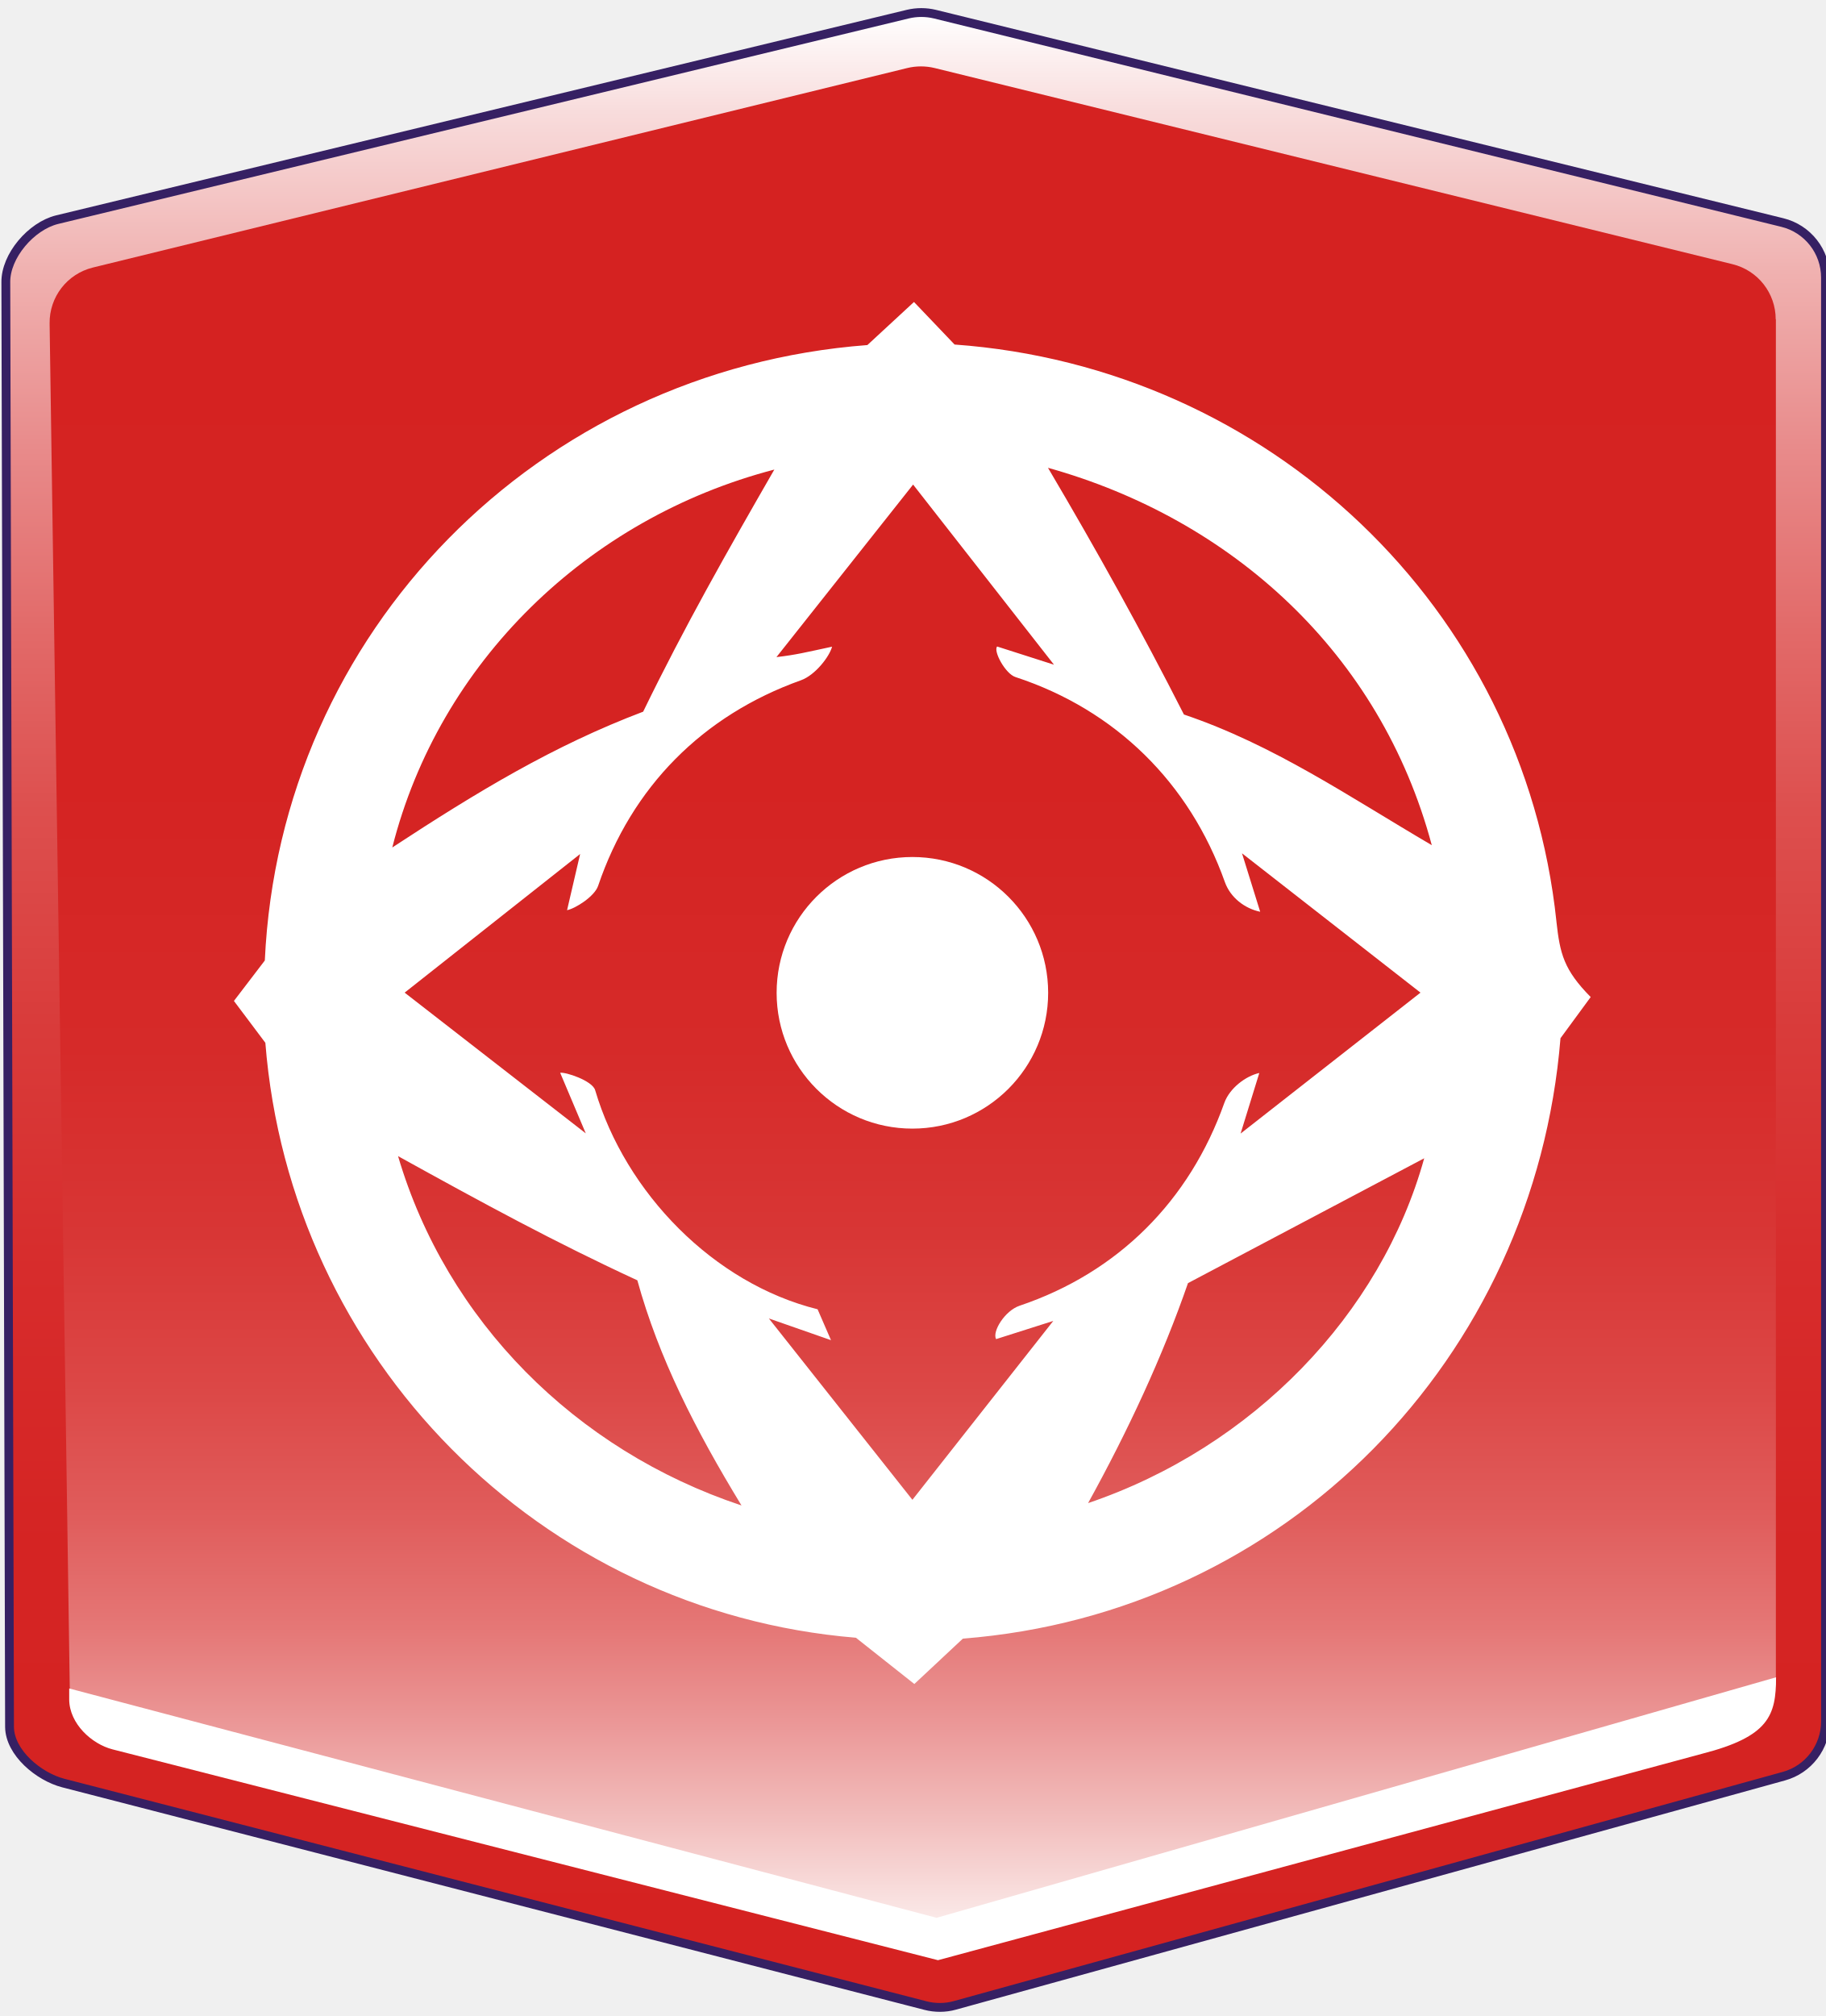
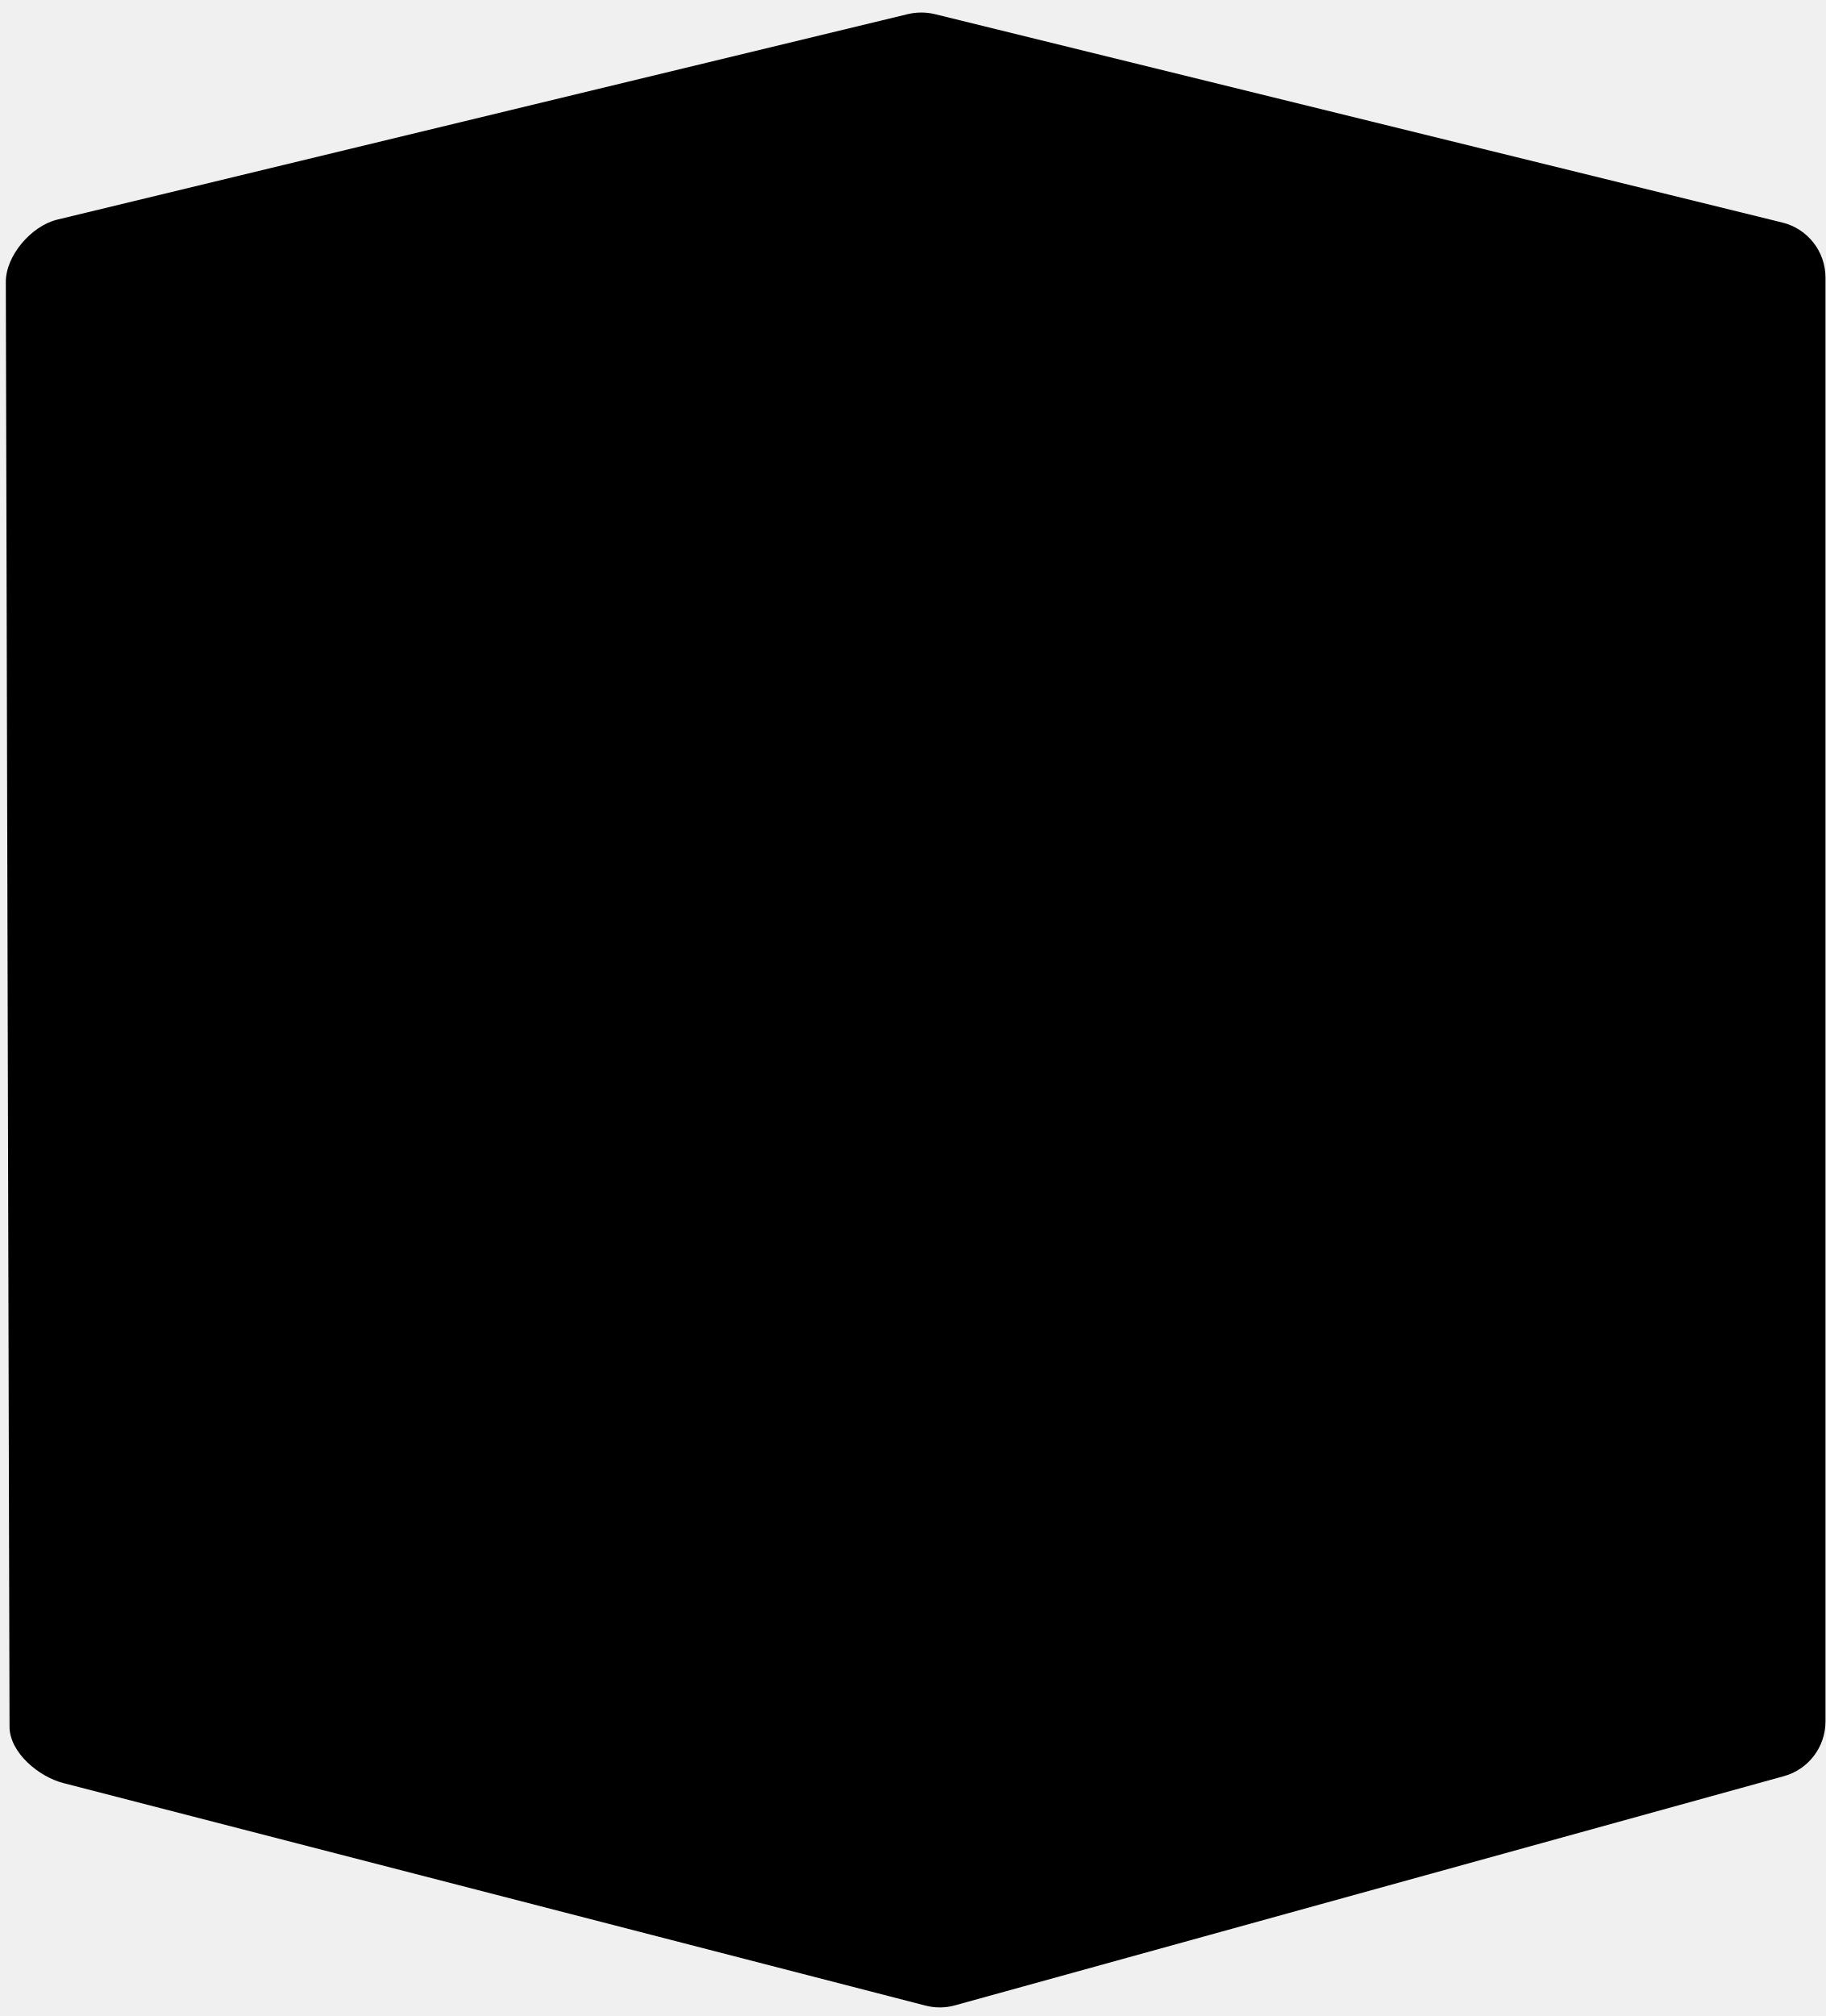
<svg xmlns="http://www.w3.org/2000/svg" id="Layer_1" data-name="Layer 1" viewBox="0 0 103.42 114.16">
-   <defs>
-     <style>
-       .cls-1 {
-         fill: url(#linear-gradient-2);
-       }
- 
-       .cls-2 {
-         fill: #fff;
-       }
- 
-       .cls-3 {
-         fill: url(#linear-gradient);
-         stroke: #362063;
-         stroke-miterlimit: 10;
-         stroke-width: .5px;
-       }
-     </style>
-     <linearGradient id="linear-gradient" x1="51.87" y1="113.67" x2="51.87" y2=".7" gradientUnits="userSpaceOnUse">
-       <stop offset="0" stop-color="#d52221" />
-       <stop offset=".23" stop-color="#d52423" />
-       <stop offset=".37" stop-color="#d72c2c" />
-       <stop offset=".49" stop-color="#d93b3a" />
-       <stop offset=".6" stop-color="#dd4f4e" />
-       <stop offset=".69" stop-color="#e26a69" />
-       <stop offset=".78" stop-color="#e88a8a" />
-       <stop offset=".87" stop-color="#f0b1b0" />
-       <stop offset=".95" stop-color="#f8dcdc" />
-       <stop offset="1" stop-color="#fff" />
-     </linearGradient>
-     <linearGradient id="linear-gradient-2" x1="51.7" y1="3.75" x2="51.7" y2="110.55" gradientUnits="userSpaceOnUse">
-       <stop offset="0" stop-color="#d52221" />
-       <stop offset=".38" stop-color="#d52322" />
-       <stop offset=".52" stop-color="#d62a29" />
-       <stop offset=".62" stop-color="#d83635" />
-       <stop offset=".7" stop-color="#dc4746" />
-       <stop offset=".77" stop-color="#e05d5c" />
-       <stop offset=".83" stop-color="#e57877" />
-       <stop offset=".88" stop-color="#eb9898" />
-       <stop offset=".93" stop-color="#f2bebd" />
-       <stop offset=".98" stop-color="#fae7e6" />
-       <stop offset="1" stop-color="#fff" />
-     </linearGradient>
-   </defs>
  <g>
-     <path class="cls-3" d="M103.4,15.72v81.76c0,1.45-.97,2.72-2.36,3.1l-46.96,12.98c-.54.15-1.12.15-1.66.01L3.59,100.97c-1.4-.36-3.03-1.72-3.05-3.17L.33,15.99c-.02-1.5,1.44-3.19,2.9-3.55L51.42.8c.5-.12,1.03-.12,1.53,0l48,11.8c1.44.35,2.45,1.64,2.45,3.12Z" />
-     <path class="cls-1" d="M100.59,18.08v77.03c0,1.45-.97,2.72-2.36,3.1l-44.22,12.22c-.54.15-1.12.15-1.66.01l-45.99-11.87c-1.4-.36-2.39-1.62-2.41-3.07L2.81,18.32c-.02-1.5.99-2.81,2.45-3.17L51.4,3.85c.5-.12,1.03-.12,1.53,0l45.2,11.11c1.44.35,2.45,1.64,2.45,3.12Z" />
+     <path fill="currentColor" d="M103.4,15.72v81.76c0,1.45-.97,2.72-2.36,3.1l-46.96,12.98c-.54.15-1.12.15-1.66.01L3.59,100.97c-1.4-.36-3.03-1.72-3.05-3.17L.33,15.99c-.02-1.5,1.44-3.19,2.9-3.55L51.42.8c.5-.12,1.03-.12,1.53,0l48,11.8c1.44.35,2.45,1.64,2.45,3.12Z" />
+     <path fill="currentColor" d="M100.59,18.08v77.03c0,1.45-.97,2.72-2.36,3.1l-44.22,12.22c-.54.15-1.12.15-1.66.01l-45.99-11.87c-1.4-.36-2.39-1.62-2.41-3.07L2.81,18.32c-.02-1.5.99-2.81,2.45-3.17L51.4,3.85c.5-.12,1.03-.12,1.53,0l45.2,11.11c1.44.35,2.45,1.64,2.45,3.12Z" />
    <g>
-       <path class="cls-2" d="M88.16,52.18c-1.87-17.78-16.31-31.39-34.09-32.67l-2.3-2.41-2.64,2.44c-18.64,1.41-33.27,16.22-34.13,34.85l-1.75,2.29,1.78,2.37c1.41,17.86,15.53,32.21,33.45,33.69l3.31,2.62,2.75-2.57c18.32-1.43,32.38-15.88,33.85-34l1.71-2.33c-1.52-1.54-1.74-2.45-1.94-4.27ZM43.86,26.59c-2.67,4.64-5.07,8.86-7.43,13.71-5.07,1.92-9.37,4.52-14.21,7.69,2.66-10.49,11.05-18.64,21.64-21.4ZM22.55,65.47c4.81,2.66,8.91,4.89,13.55,7.03,1.22,4.41,3.28,8.45,5.9,12.75-9.44-3.14-16.71-10.49-19.45-19.77ZM51.69,84.94l-8.14-10.28,3.52,1.23-.76-1.75c-5.88-1.46-10.88-6.59-12.6-12.41-.16-.54-1.7-1.04-1.98-.98l1.45,3.43-10.26-7.97,9.94-7.85-.74,3.18c.47-.09,1.56-.78,1.76-1.38,1.9-5.6,5.92-9.65,11.49-11.64.81-.29,1.62-1.35,1.76-1.9-1.54.33-2.03.46-3.15.59l7.74-9.77,7.98,10.2-3.22-1.03c-.23.26.47,1.55,1.04,1.73,5.67,1.86,9.86,5.99,11.86,11.61.31.87,1.12,1.5,2,1.68l-1.03-3.31,10.11,7.89-10.19,7.98,1.06-3.43c-.77.17-1.68.86-1.98,1.69-1.97,5.55-6.02,9.61-11.6,11.49-.83.28-1.56,1.46-1.33,1.89l3.24-1.03-7.98,10.13ZM61.63,85.12c2.27-4.11,4.23-8.33,5.66-12.46l13.38-7.07c-2.44,8.82-9.7,16.37-19.05,19.53ZM67.06,40.46c-2.4-4.72-4.9-9.23-7.7-13.97,10.39,2.9,18.82,10.47,21.74,21.37-4.71-2.76-8.93-5.67-14.04-7.4Z" />
-       <circle class="cls-2" cx="51.68" cy="56.22" r="7.69" />
+       <path fill="currentColor" d="M88.16,52.18c-1.87-17.78-16.31-31.39-34.09-32.67l-2.3-2.41-2.64,2.44c-18.64,1.41-33.27,16.22-34.13,34.85l-1.75,2.29,1.78,2.37c1.41,17.86,15.53,32.21,33.45,33.69l3.31,2.62,2.75-2.57c18.32-1.43,32.38-15.88,33.85-34l1.71-2.33c-1.52-1.54-1.74-2.45-1.94-4.27ZM43.86,26.59c-2.67,4.64-5.07,8.86-7.43,13.71-5.07,1.92-9.37,4.52-14.21,7.69,2.66-10.49,11.05-18.64,21.64-21.4ZM22.55,65.47c4.81,2.66,8.91,4.89,13.55,7.03,1.22,4.41,3.28,8.45,5.9,12.75-9.44-3.14-16.71-10.49-19.45-19.77ZM51.69,84.94l-8.14-10.28,3.52,1.23-.76-1.75c-5.88-1.46-10.88-6.59-12.6-12.41-.16-.54-1.7-1.04-1.98-.98l1.45,3.43-10.26-7.97,9.94-7.85-.74,3.18c.47-.09,1.56-.78,1.76-1.38,1.9-5.6,5.92-9.65,11.49-11.64.81-.29,1.62-1.35,1.76-1.9-1.54.33-2.03.46-3.15.59l7.74-9.77,7.98,10.2-3.22-1.03c-.23.26.47,1.55,1.04,1.73,5.67,1.86,9.86,5.99,11.86,11.61.31.87,1.12,1.5,2,1.68l-1.03-3.31,10.11,7.89-10.19,7.98,1.06-3.43c-.77.17-1.68.86-1.98,1.69-1.97,5.55-6.02,9.61-11.6,11.49-.83.28-1.56,1.46-1.33,1.89l3.24-1.03-7.98,10.13ZM61.63,85.12c2.27-4.11,4.23-8.33,5.66-12.46l13.38-7.07c-2.44,8.82-9.7,16.37-19.05,19.53ZM67.06,40.46c-2.4-4.72-4.9-9.23-7.7-13.97,10.39,2.9,18.82,10.47,21.74,21.37-4.71-2.76-8.93-5.67-14.04-7.4Z" />
+       <circle fill="currentColor" cx="51.68" cy="56.22" r="7.69" />
    </g>
  </g>
-   <path class="cls-2" d="M3.91,95.61l49.14,12.99,47.55-13.62c0,2.16-.4,3.36-4.19,4.33l-43.28,11.69-46.76-11.94c-1.17-.3-2.44-1.45-2.45-2.82v-.63Z" />
+   <path fill="currentColor" d="M3.91,95.61l49.14,12.99,47.55-13.62c0,2.16-.4,3.36-4.19,4.33l-43.28,11.69-46.76-11.94c-1.17-.3-2.44-1.45-2.45-2.82v-.63Z" />
</svg>
